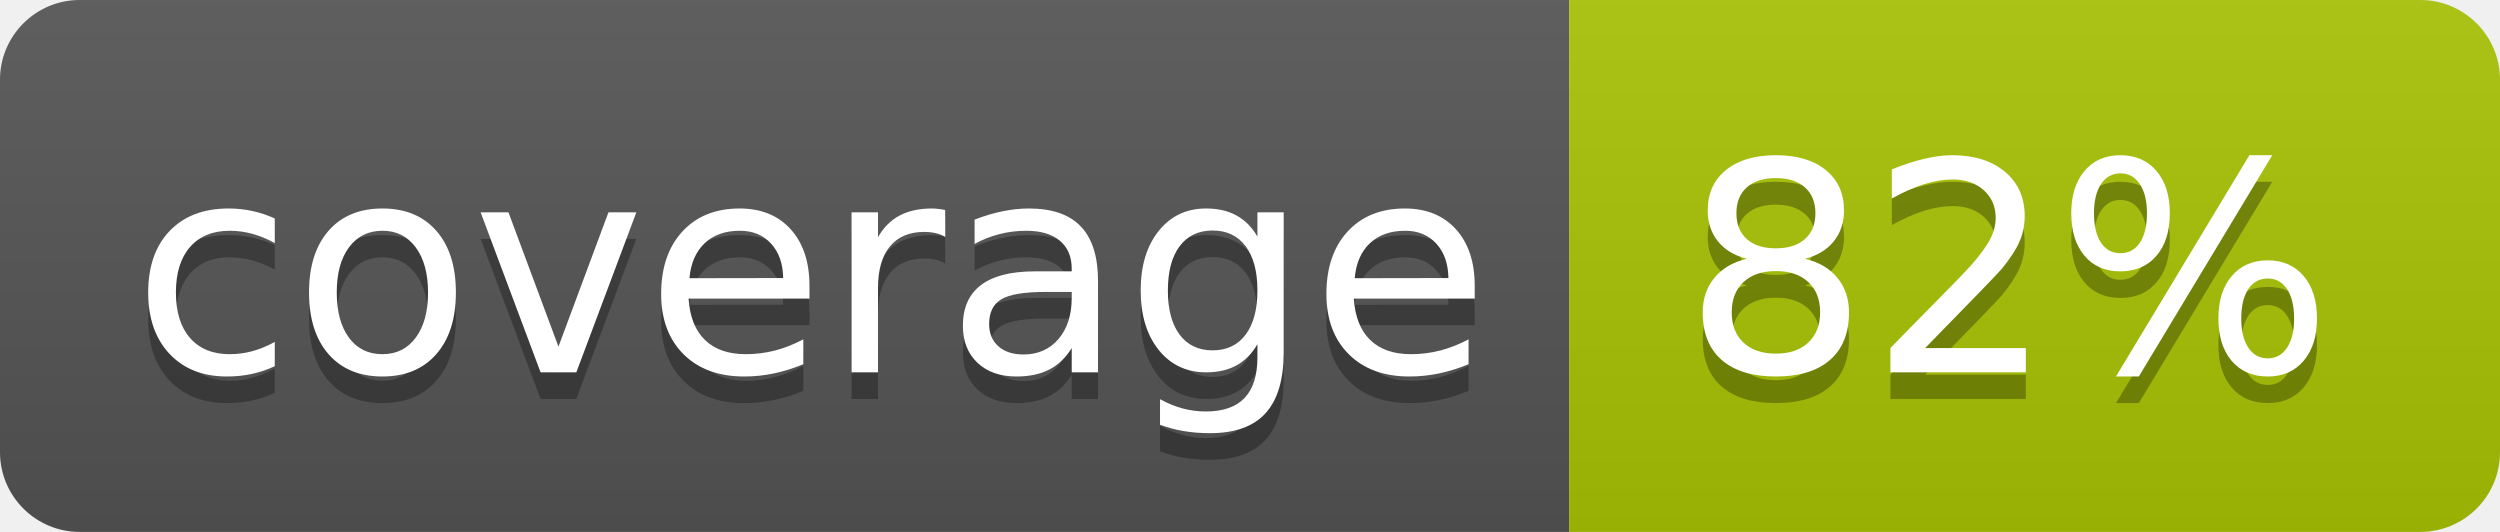
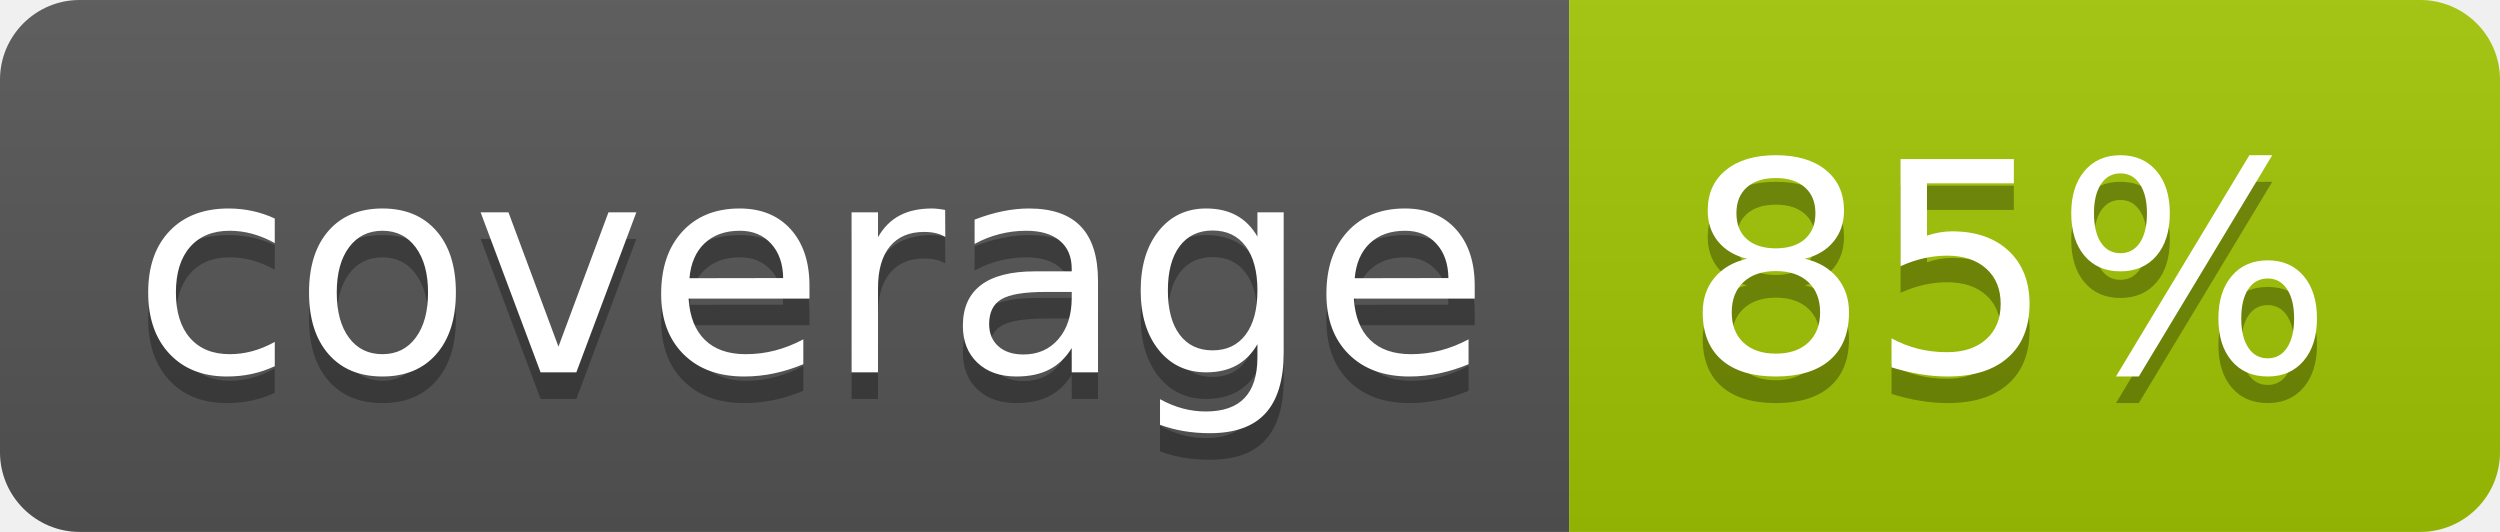
<svg xmlns="http://www.w3.org/2000/svg" width="94" height="20">
  <linearGradient id="b" x2="0" y2="100%">
    <stop offset="0" stop-color="#bbb" stop-opacity=".1" />
    <stop offset="1" stop-opacity=".1" />
  </linearGradient>
  <clipPath id="a">
    <rect width="94" height="20" rx="3" fill="#fff" />
  </clipPath>
  <g clip-path="url(#a)">
    <path fill="#555" d="M0 0h59v20H0z" />
-     <path fill="#a9c405" d="M59 0h35v20H59z" />
+     <path fill="#a2c603" d="M59 0h35v20H59z" />
    <path fill="url(#b)" d="M0 0h94v20H0z" />
  </g>
  <g fill="#fff" text-anchor="middle" font-family="DejaVu Sans,Verdana,Geneva,sans-serif" font-size="110">
    <text x="305" y="150" fill="#010101" fill-opacity=".3" transform="scale(.1)" textLength="490">coverage</text>
    <text x="305" y="140" transform="scale(.1)" textLength="490">coverage</text>
-     <text x="755" y="150" fill="#010101" fill-opacity=".3" transform="scale(.1)" textLength="250">82%</text>
-     <text x="755" y="140" transform="scale(.1)" textLength="250">82%</text>
+     <text x="755" y="150" fill="#010101" fill-opacity=".3" transform="scale(.1)" textLength="250">85%</text>
+     <text x="755" y="140" transform="scale(.1)" textLength="250">85%</text>
  </g>
</svg>
